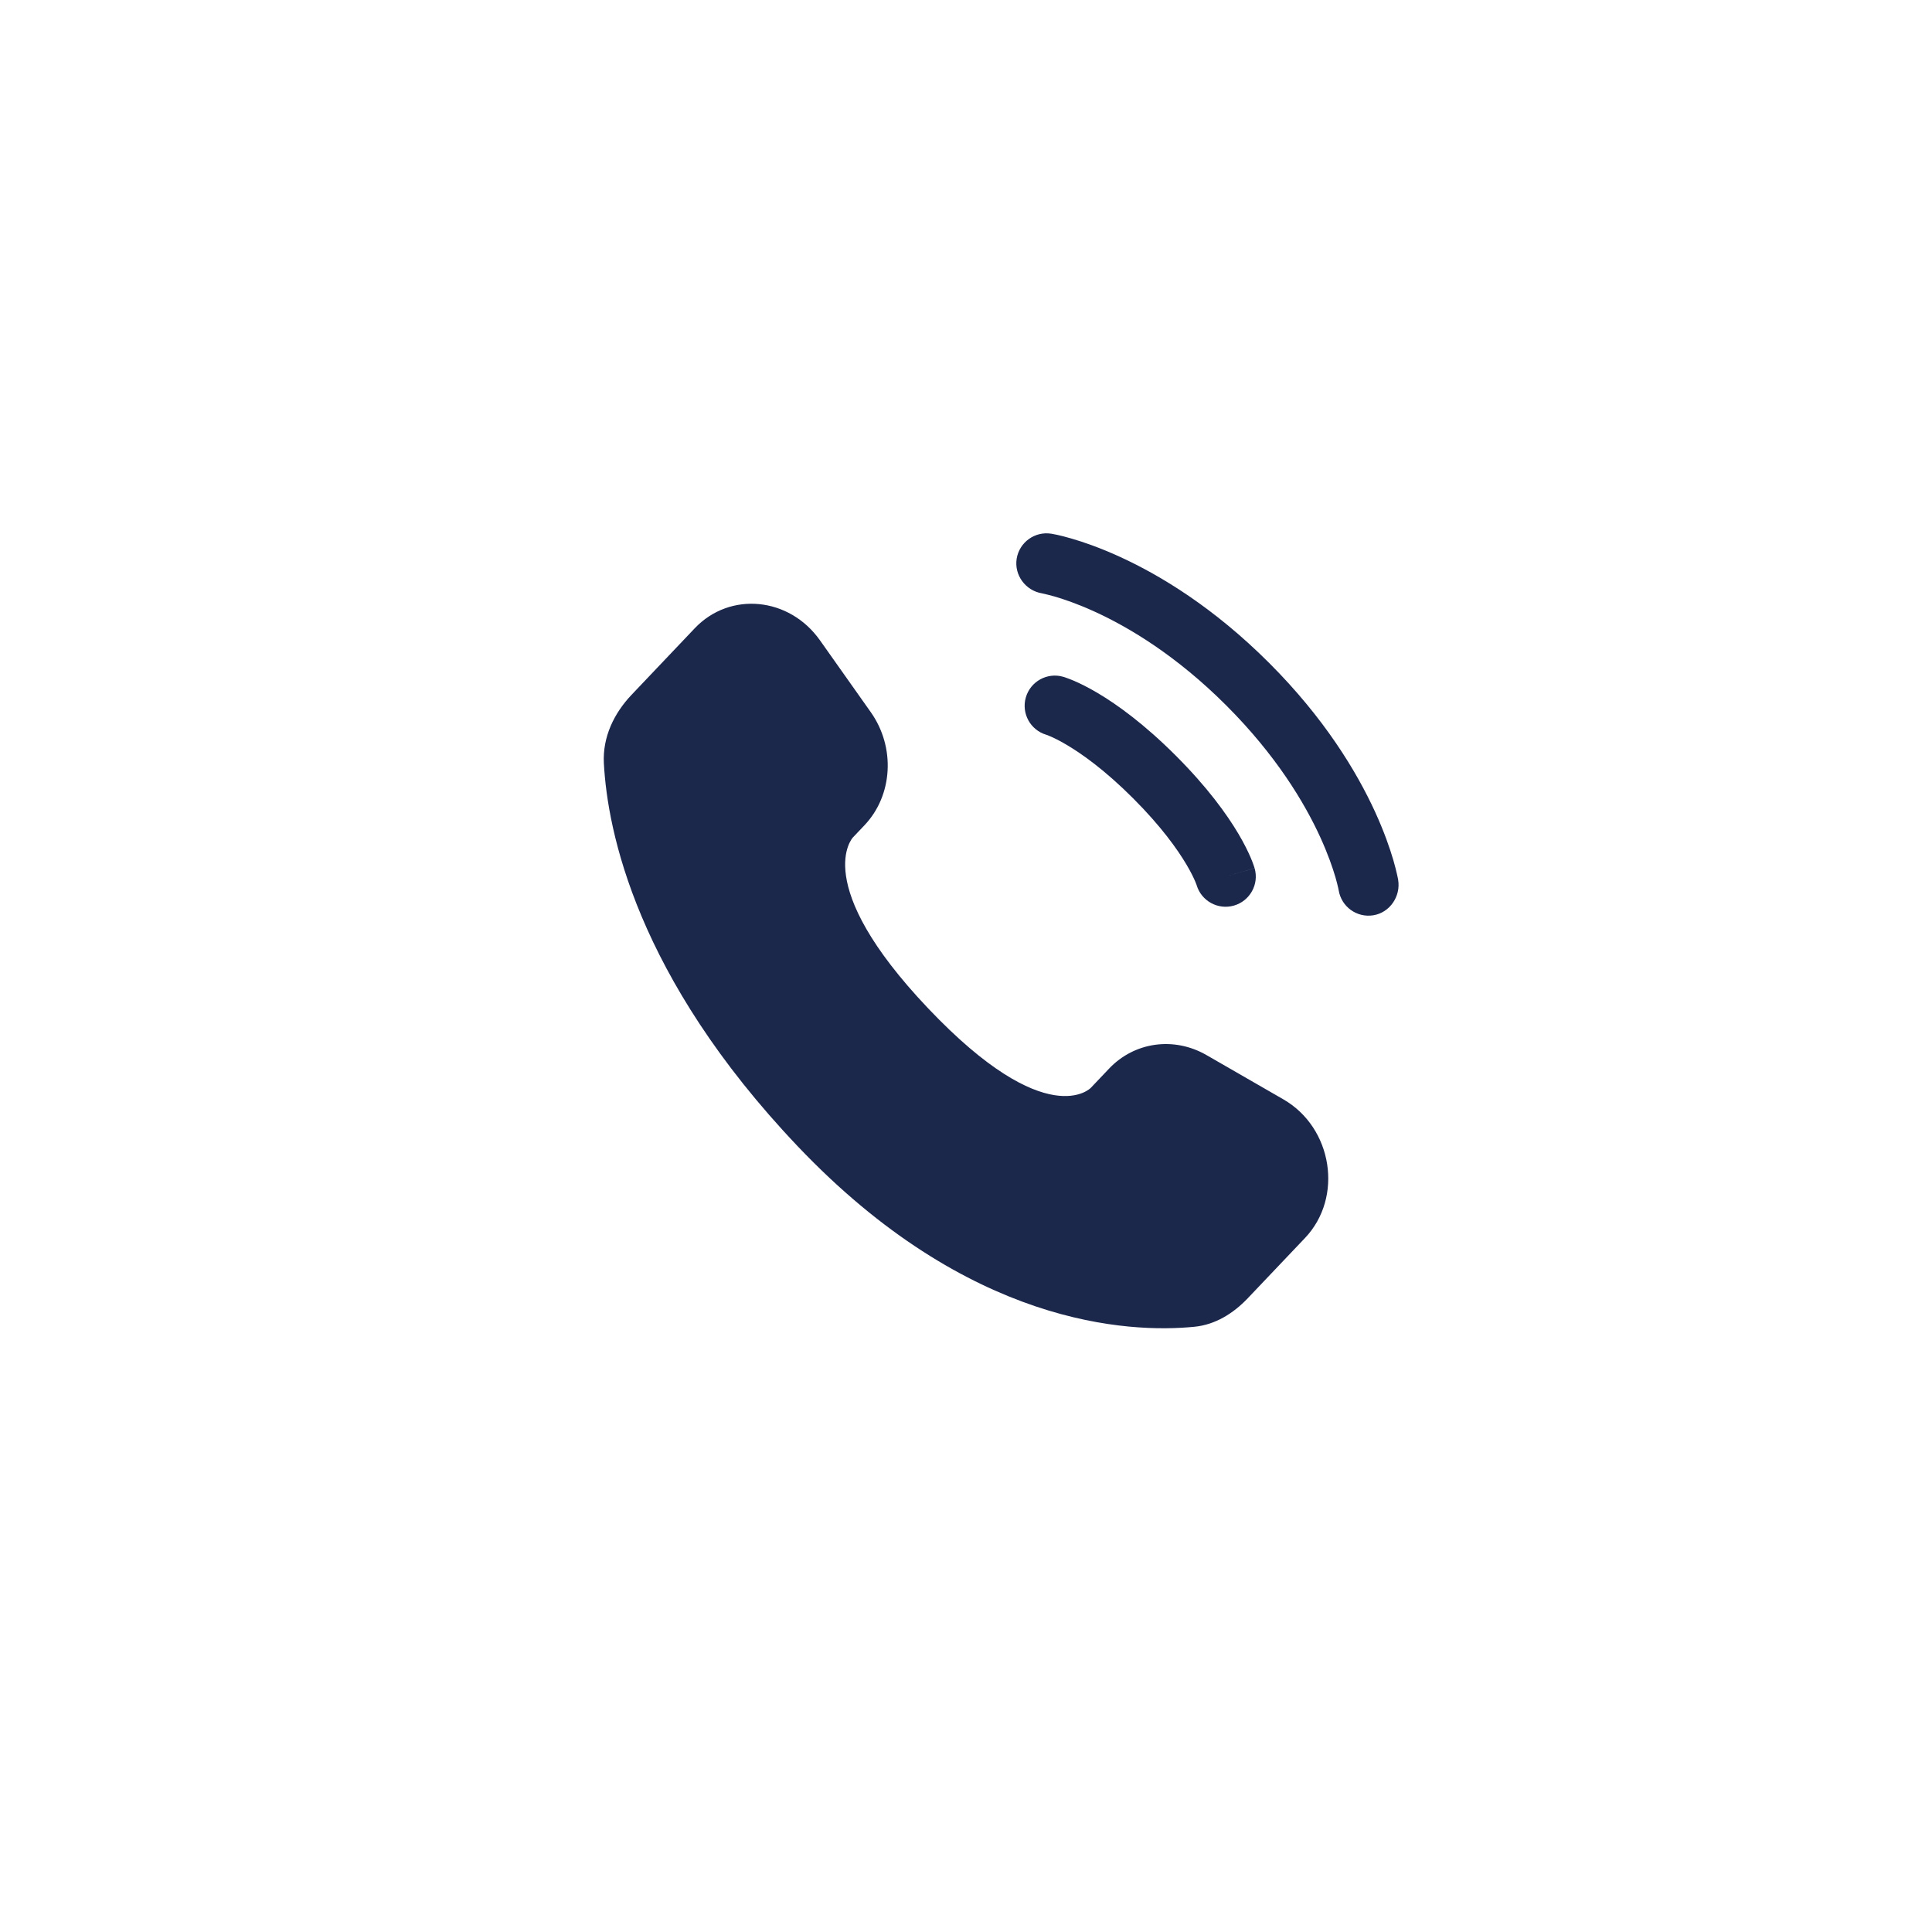
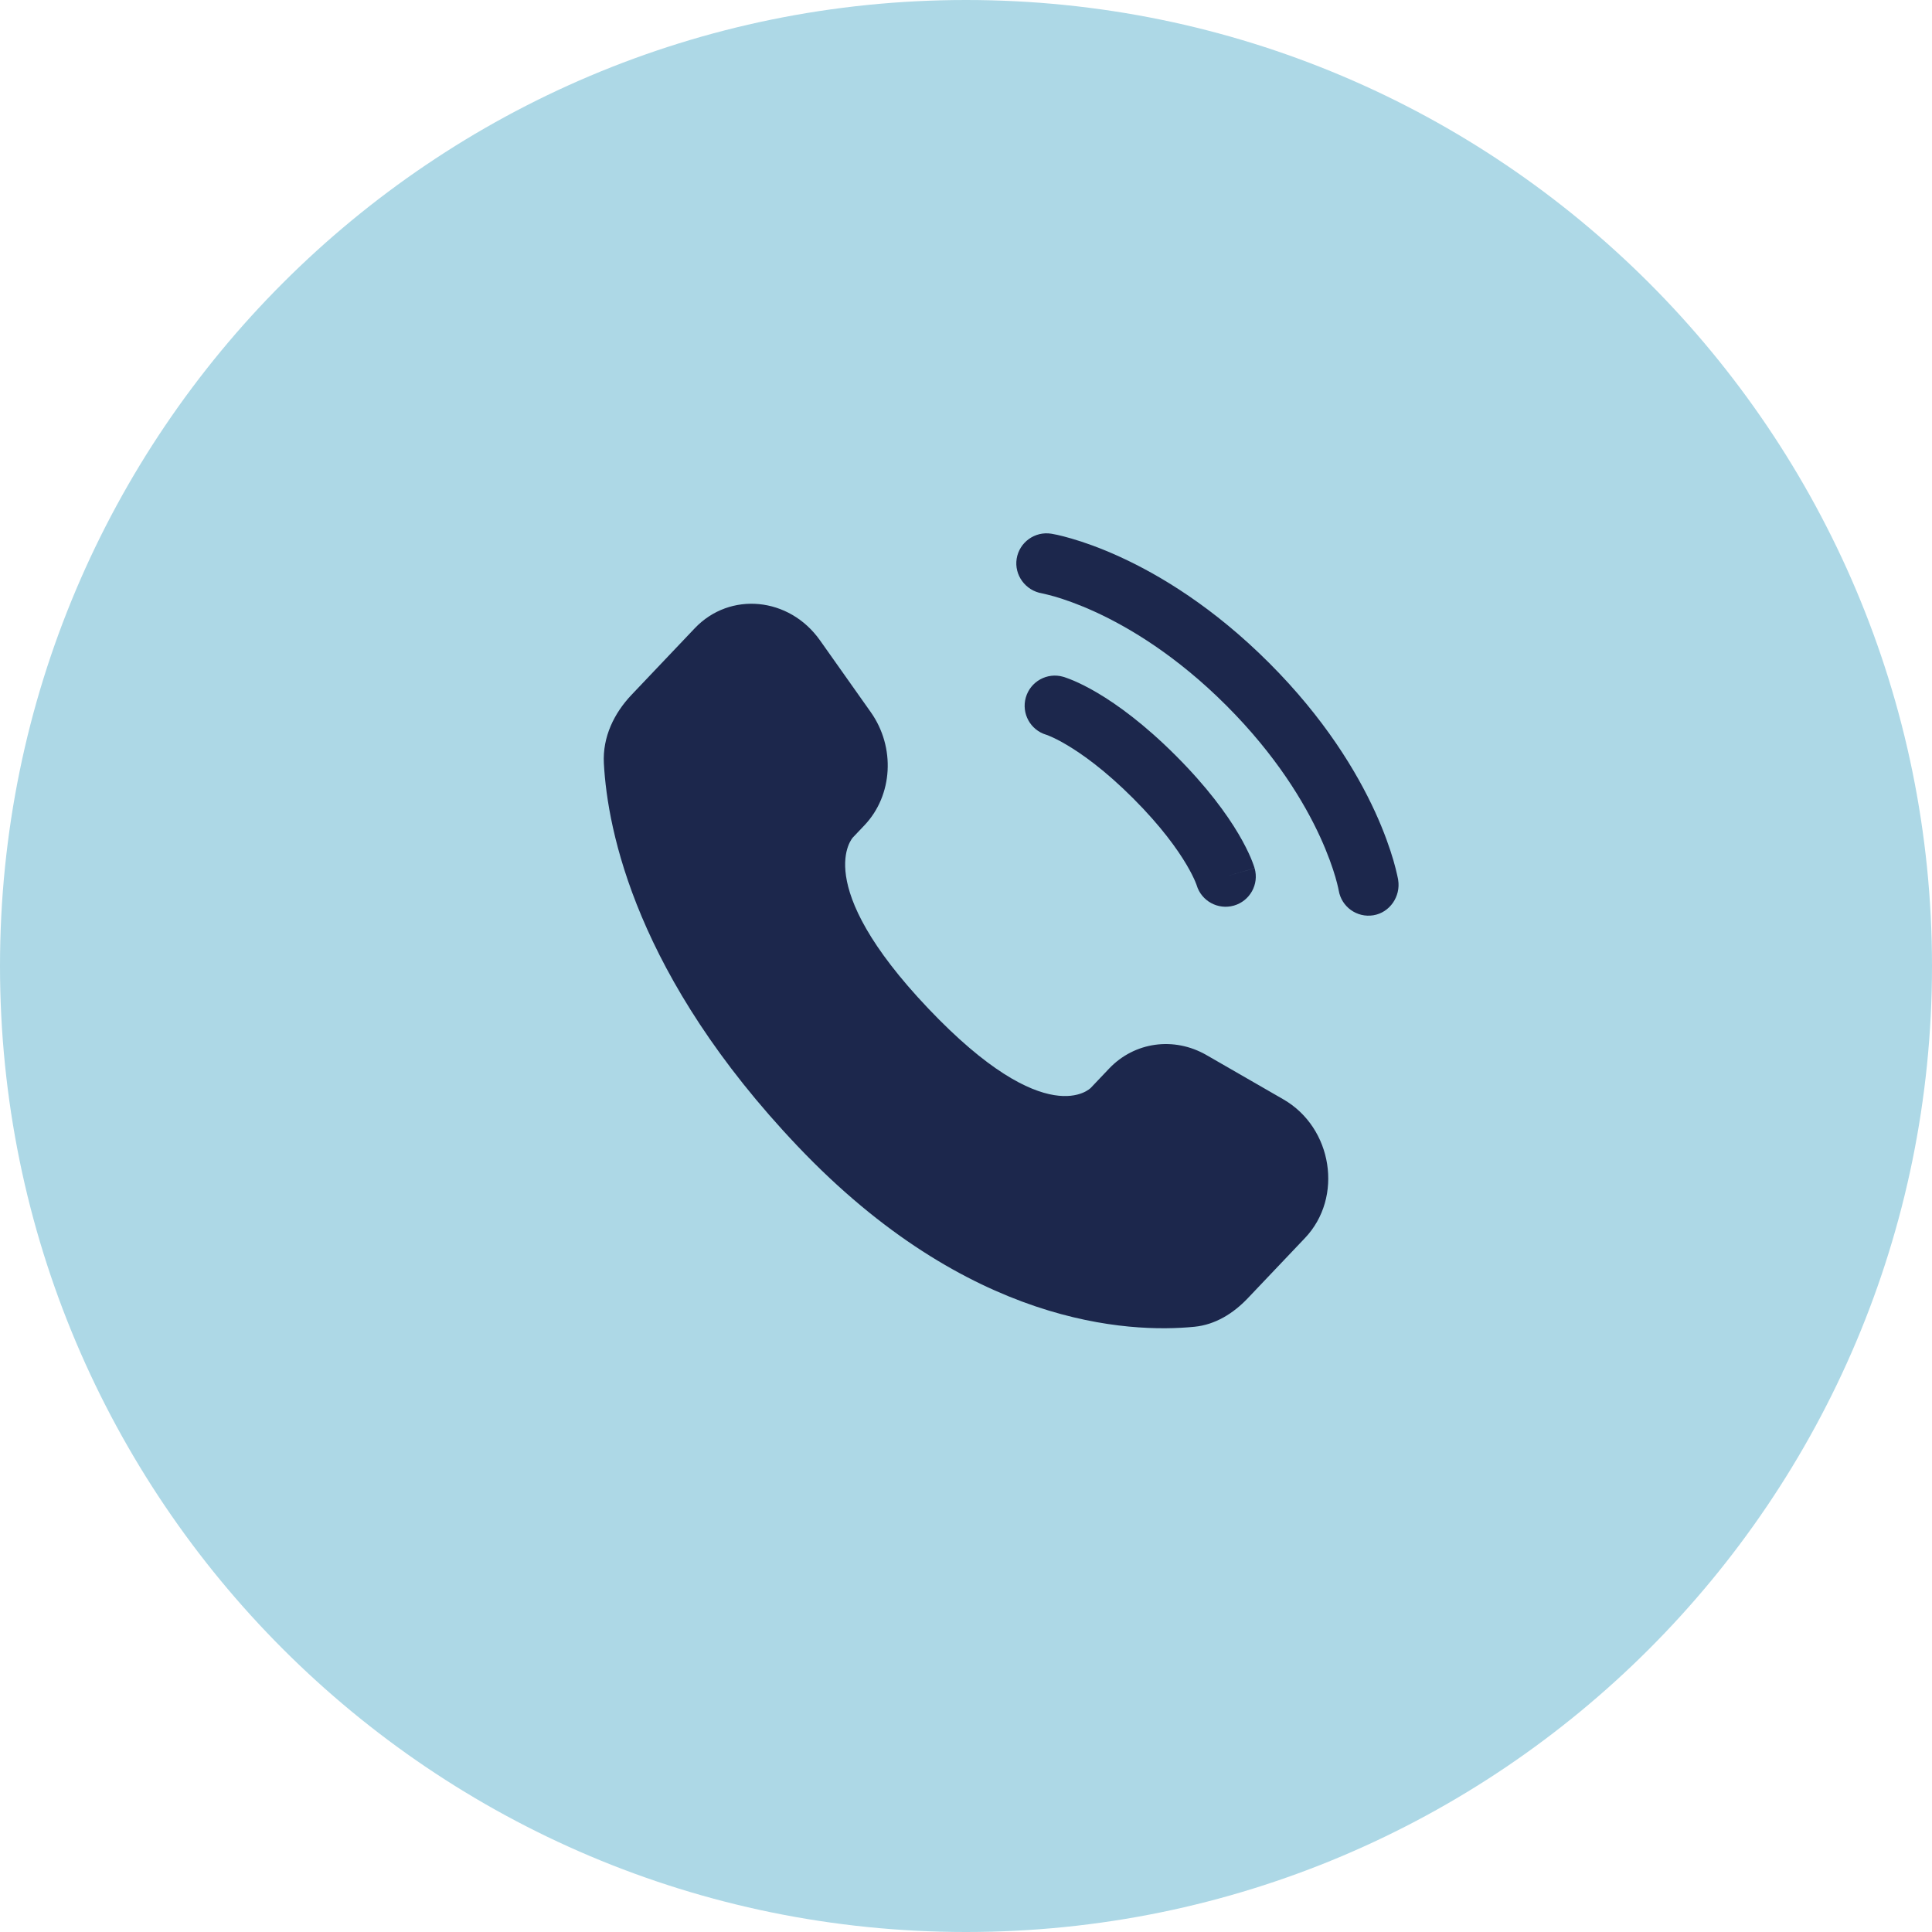
<svg xmlns="http://www.w3.org/2000/svg" width="800px" height="800px" viewBox="-12 -12 48 48" fill="none">
+   <circle cx="12" cy="12" r="24" fill="lightblue" />
  <path d="M15.556 14.548L15.101 15.027C15.101 15.027 14.018 16.167 11.063 13.056C8.108 9.945 9.191 8.805 9.191 8.805L9.478 8.503C10.184 7.759 10.251 6.565 9.634 5.693L8.373 3.91C7.61 2.83 6.136 2.688 5.261 3.609L3.692 5.261C3.258 5.718 2.968 6.309 3.003 6.966C3.093 8.645 3.811 12.259 7.815 16.475C12.062 20.946 16.047 21.124 17.676 20.963C18.192 20.912 18.64 20.634 19.001 20.254L20.422 18.758C21.381 17.749 21.11 16.018 19.883 15.312L17.973 14.212C17.167 13.749 16.186 13.885 15.556 14.548Z" fill="#1C274C" />
  <path d="M13.259 1.88C13.326 1.471 13.712 1.194 14.121 1.26C14.146 1.265 14.228 1.28 14.271 1.289C14.356 1.308 14.475 1.338 14.623 1.381C14.92 1.467 15.335 1.61 15.832 1.838C16.829 2.295 18.154 3.094 19.53 4.469C20.906 5.845 21.705 7.171 22.162 8.167C22.39 8.665 22.532 9.079 22.619 9.376C22.662 9.525 22.691 9.644 22.71 9.729C22.72 9.772 22.727 9.806 22.732 9.831L22.737 9.862C22.803 10.271 22.529 10.674 22.12 10.74C21.712 10.806 21.328 10.53 21.26 10.123C21.258 10.112 21.252 10.083 21.246 10.055C21.234 10 21.212 9.912 21.179 9.796C21.111 9.563 20.993 9.218 20.798 8.792C20.408 7.942 19.707 6.768 18.47 5.53C17.232 4.292 16.058 3.591 15.207 3.201C14.781 3.006 14.436 2.889 14.204 2.821C14.088 2.787 13.942 2.754 13.886 2.741C13.479 2.673 13.194 2.288 13.259 1.88Z" fill="#1C274C" />
  <path fill-rule="evenodd" clip-rule="evenodd" d="M13.486 5.329C13.6 4.931 14.015 4.7 14.413 4.814L14.207 5.535C14.413 4.814 14.413 4.814 14.413 4.814L14.414 4.815L14.416 4.815L14.419 4.816L14.427 4.818L14.447 4.824C14.462 4.829 14.481 4.836 14.503 4.844C14.548 4.86 14.607 4.882 14.68 4.913C14.826 4.976 15.025 5.072 15.27 5.217C15.759 5.507 16.427 5.988 17.212 6.773C17.997 7.558 18.478 8.226 18.768 8.715C18.913 8.96 19.009 9.159 19.072 9.305C19.103 9.377 19.125 9.437 19.141 9.482C19.149 9.504 19.155 9.523 19.16 9.538L19.166 9.558L19.169 9.566L19.17 9.569L19.17 9.57C19.17 9.57 19.171 9.572 18.45 9.778L19.171 9.572C19.285 9.97 19.054 10.385 18.656 10.499C18.261 10.612 17.849 10.386 17.731 9.994L17.728 9.983C17.722 9.968 17.711 9.939 17.693 9.896C17.656 9.809 17.589 9.668 17.477 9.479C17.254 9.103 16.851 8.533 16.151 7.833C15.451 7.133 14.882 6.731 14.505 6.508C14.317 6.396 14.176 6.329 14.089 6.292C14.046 6.274 14.017 6.263 14.002 6.257L13.991 6.254C13.599 6.136 13.373 5.724 13.486 5.329Z" fill="#1C274C" />
</svg>
